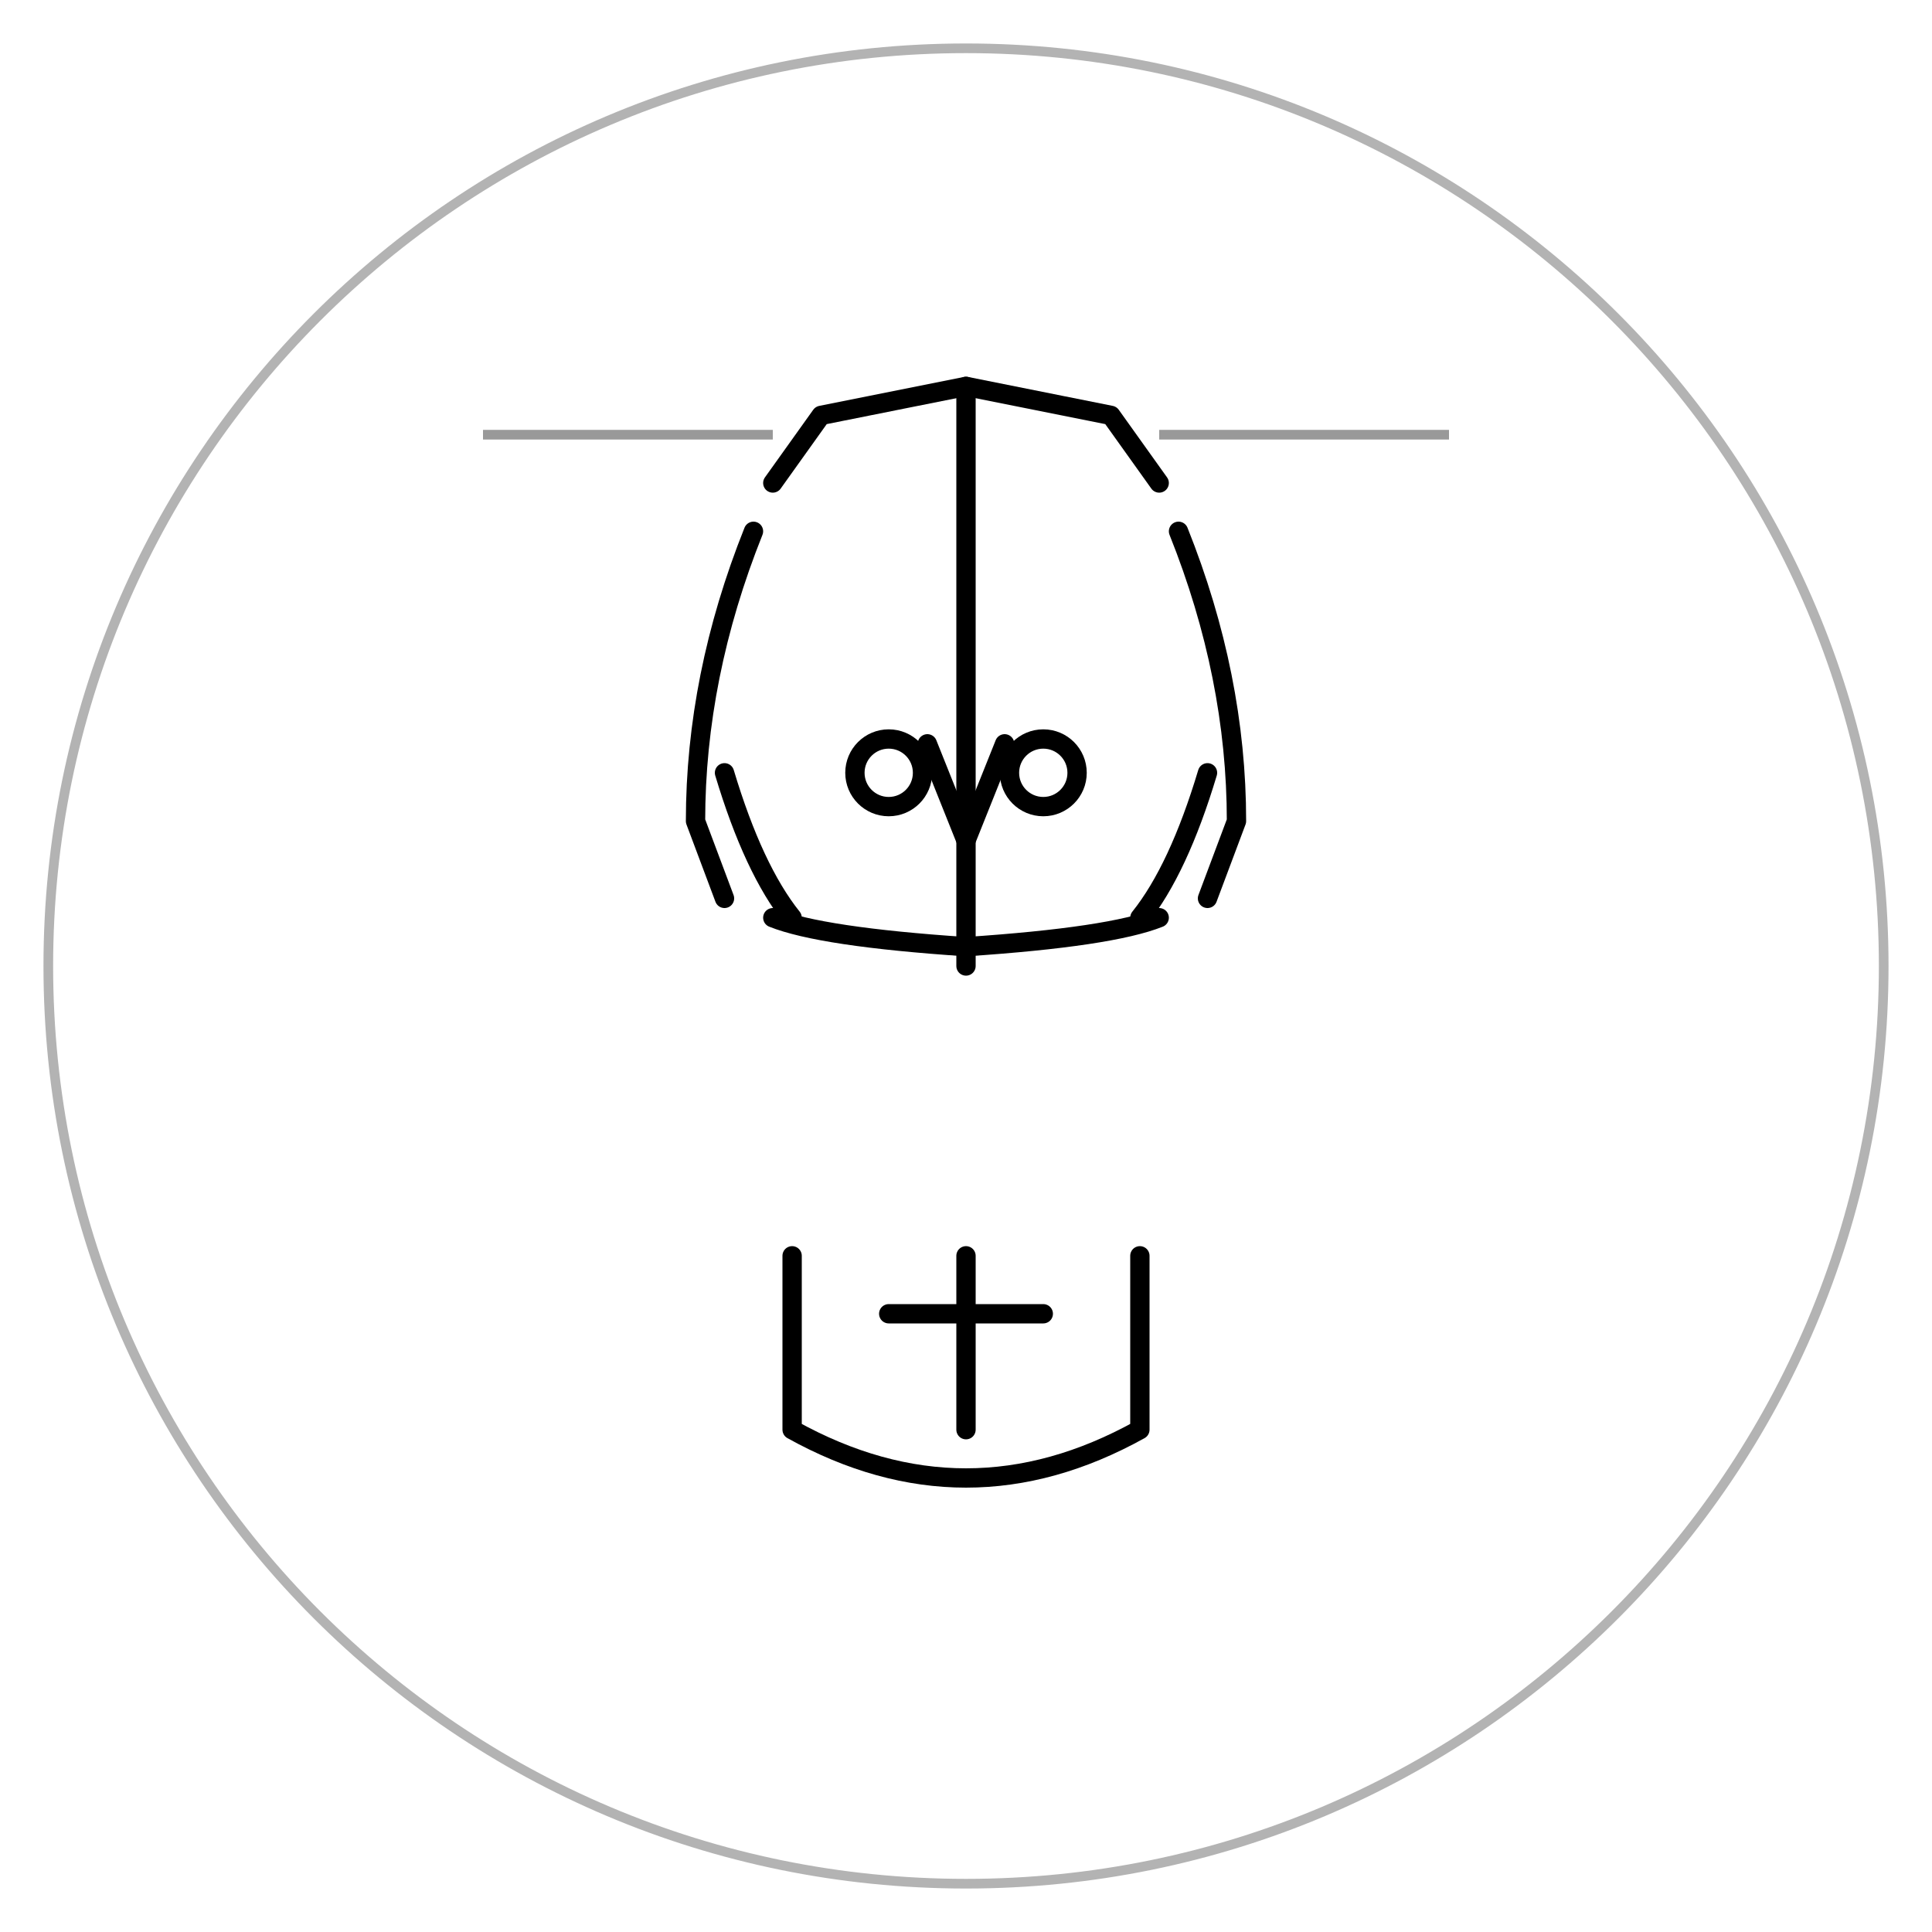
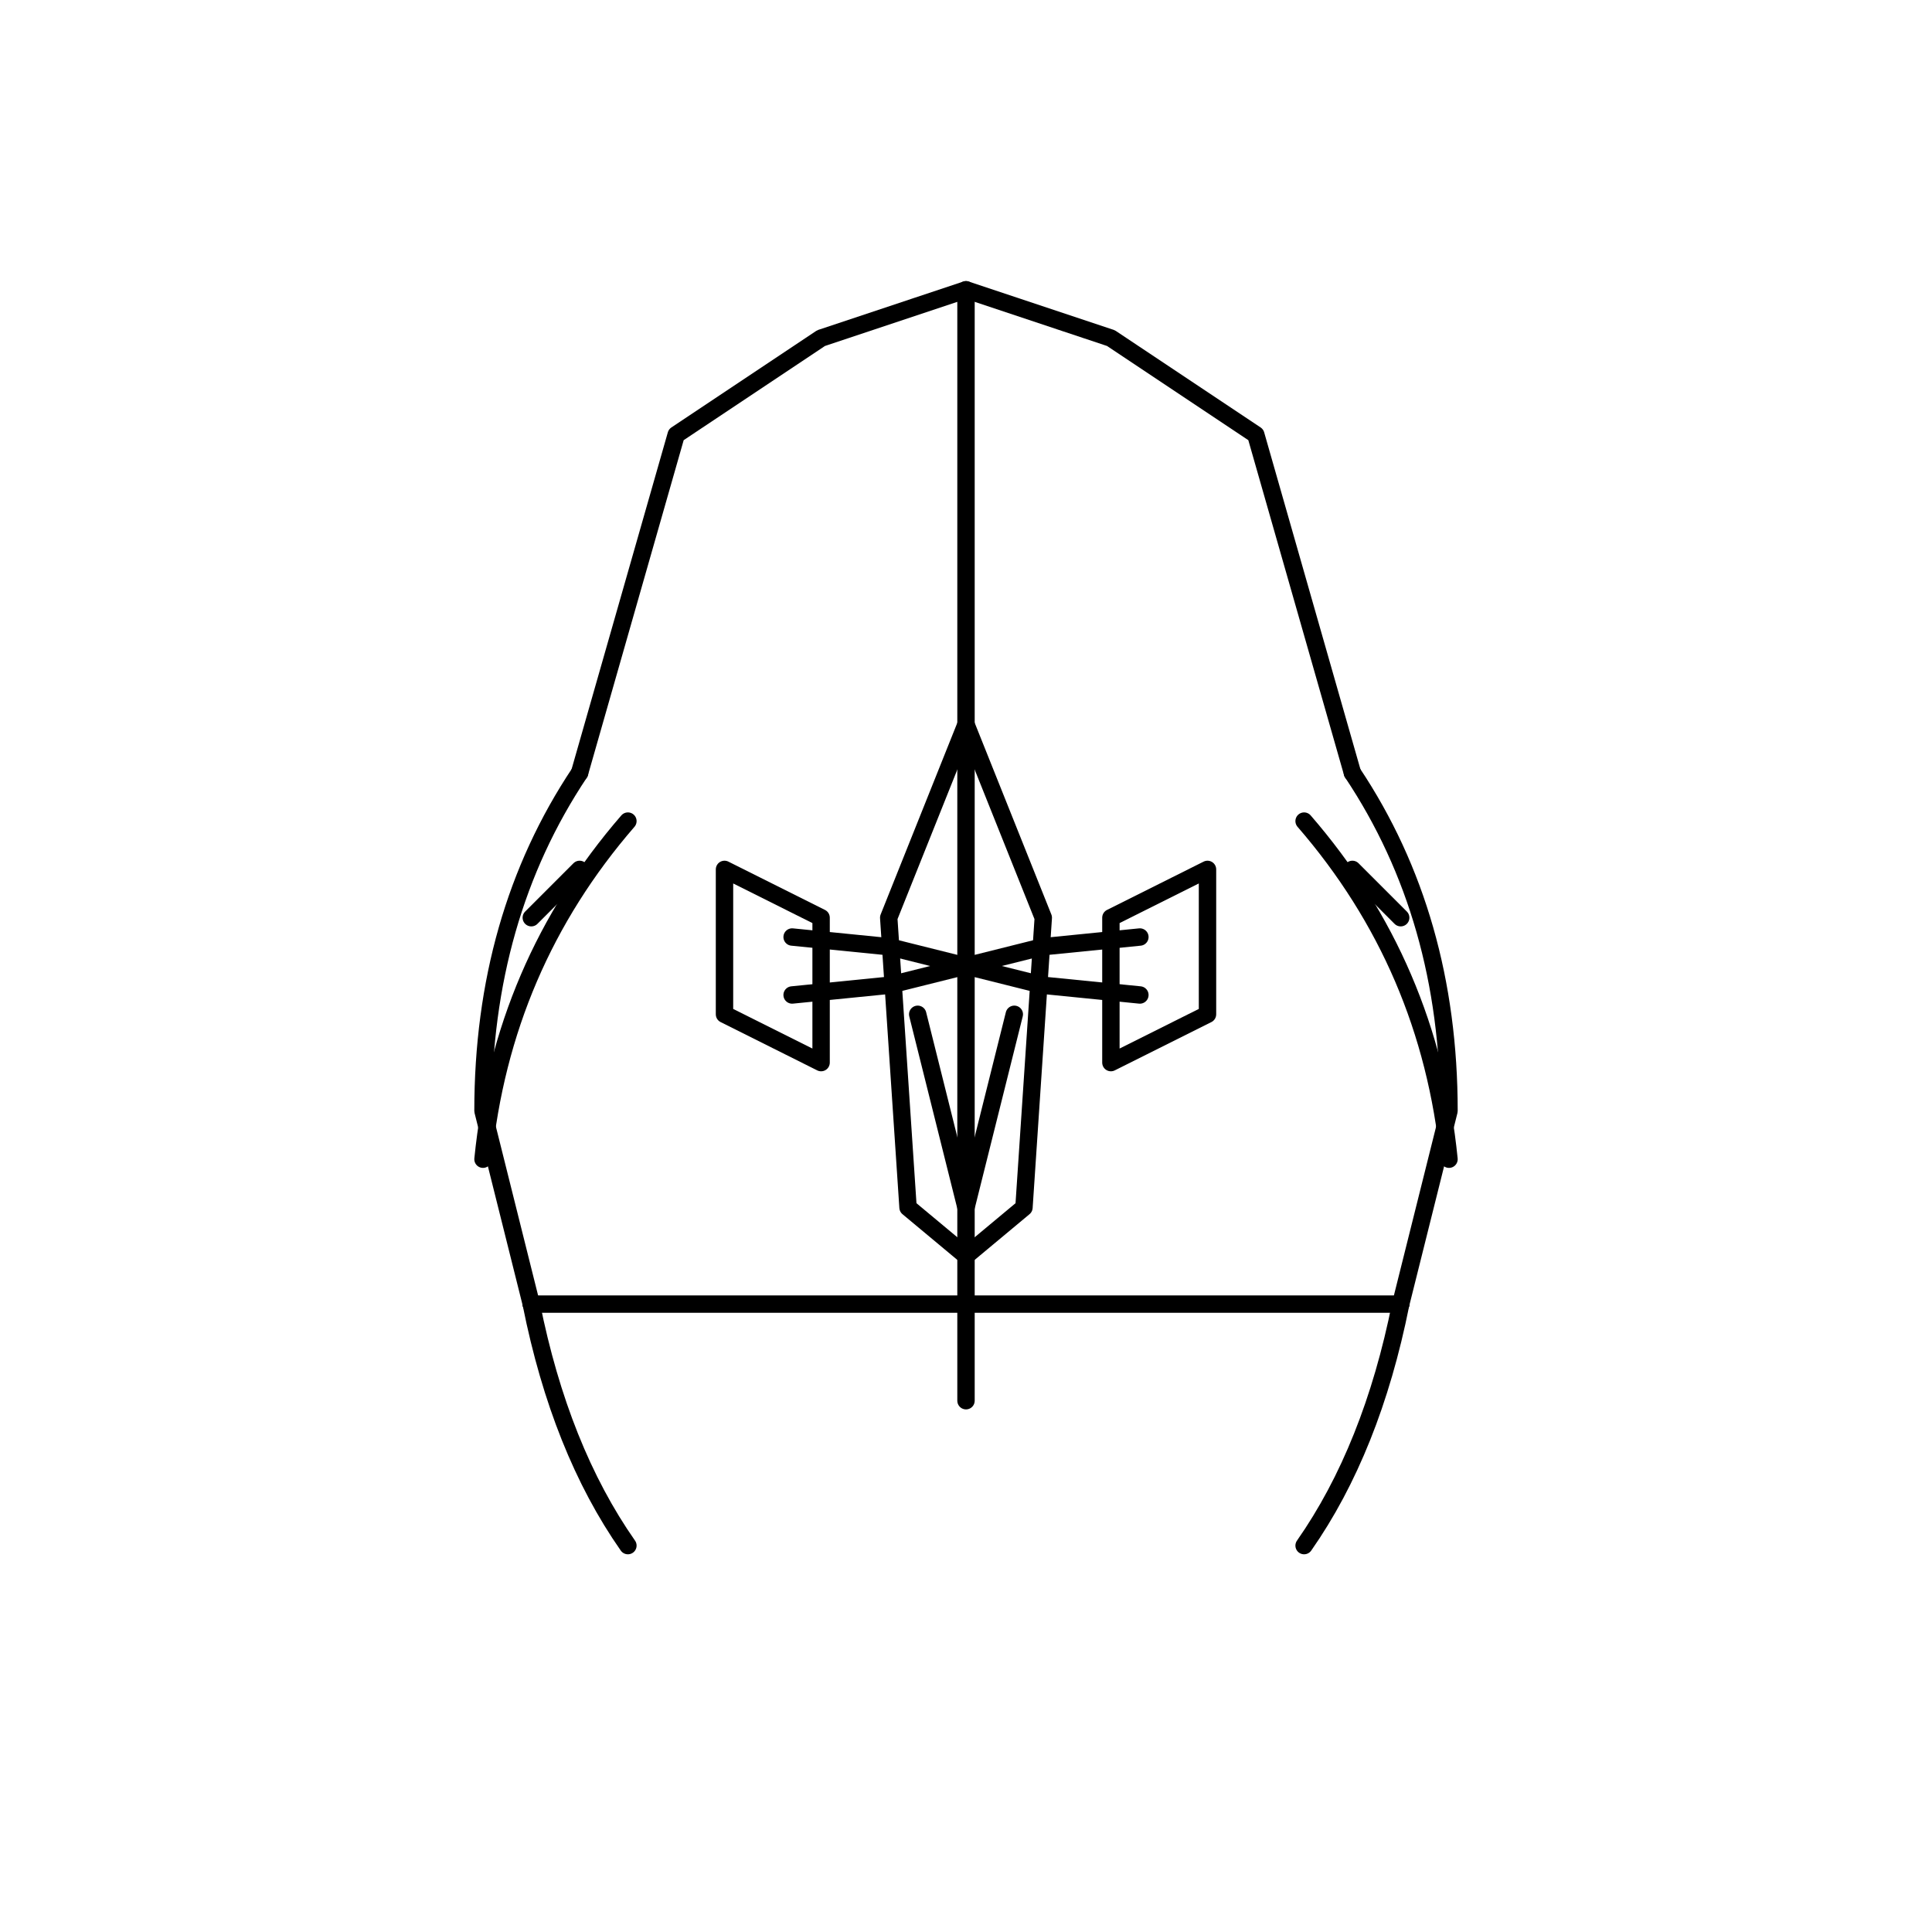
<svg xmlns="http://www.w3.org/2000/svg" viewBox="0 0 200 200">
  <defs>
    <style>
-       .sparta-stroke { fill: none; stroke: currentColor; stroke-width: 2; stroke-linecap: round; stroke-linejoin: round; }
+       .sparta-helmet { fill: none; stroke: currentColor; stroke-width: 1.8; stroke-linecap: round; stroke-linejoin: round; }
      .sparta-fill { fill: currentColor; }
    </style>
  </defs>
-   <circle cx="100" cy="100" r="95" fill="none" stroke="currentColor" stroke-width="1" opacity="0.3" />
-   <g transform="translate(100, 85)">
-     <path d="M -20 -35 L -15 -42 L 0 -45 L 15 -42 L 20 -35" class="sparta-stroke" />
-     <path d="M -22 -30 Q -28 -15 -28 0 L -25 8" class="sparta-stroke" />
-     <path d="M 22 -30 Q 28 -15 28 0 L 25 8" class="sparta-stroke" />
-     <line x1="0" y1="-45" x2="0" y2="15" class="sparta-stroke" />
-     <path d="M -4 -8 L 0 2 L 4 -8" class="sparta-stroke" />
-     <circle cx="-8" cy="-5" r="3.5" class="sparta-stroke" />
-     <circle cx="8" cy="-5" r="3.5" class="sparta-stroke" />
-     <path d="M -25 -5 Q -22 5 -18 10" class="sparta-stroke" />
-     <path d="M 25 -5 Q 22 5 18 10" class="sparta-stroke" />
-     <path d="M -20 10 Q -15 12 0 13 Q 15 12 20 10" class="sparta-stroke" />
+   <path d="M 60 80 L 70 45 L 85 35 L 100 30 L 115 35 L 130 45 L 140 80" class="sparta-helmet" />
+   <path d="M 60 80 Q 50 95 50 115 L 55 135" class="sparta-helmet" />
+   <path d="M 140 80 Q 150 95 150 115 L 145 135" class="sparta-helmet" />
+   <line x1="100" y1="30" x2="100" y2="145" class="sparta-helmet" />
+   <path d="M 65 85 Q 52 100 50 120" class="sparta-helmet" />
+   <path d="M 135 85 Q 148 100 150 120" class="sparta-helmet" />
+   <path d="M 75 90 L 85 95 L 85 110 L 75 105 Z" class="sparta-helmet" />
+   <path d="M 125 90 L 115 95 L 115 110 L 125 105 Z" class="sparta-helmet" />
+   <path d="M 95 105 L 100 125 L 105 105" class="sparta-helmet" />
+   <path d="M 55 135 Q 58 150 65 160" class="sparta-helmet" />
+   <path d="M 145 135 Q 142 150 135 160" class="sparta-helmet" />
+   <g transform="translate(100, 100)">
+     <path d="M 0 -25 L -8 -5 L -6 25 L 0 30 L 6 25 L 8 -5 Z" class="sparta-helmet" />
+     <path d="M -18 -3 L -8 -2 L 0 0 L 8 -2 L 18 -3" class="sparta-helmet" />
+     <path d="M -18 3 L -8 2 L 0 0 L 8 2 L 18 3" class="sparta-helmet" />
  </g>
-   <g transform="translate(100, 130)">
-     <path d="M -18 0 L -18 18 Q 0 28 18 18 L 18 0" class="sparta-stroke" />
-     <line x1="-8" y1="6" x2="8" y2="6" class="sparta-stroke" stroke-width="1.5" />
-     <line x1="0" y1="0" x2="0" y2="18" class="sparta-stroke" stroke-width="1.5" />
-   </g>
-   <line x1="50" y1="45" x2="80" y2="45" stroke="currentColor" stroke-width="1" opacity="0.4" />
-   <line x1="120" y1="45" x2="150" y2="45" stroke="currentColor" stroke-width="1" opacity="0.4" />
+   <line x1="55" y1="135" x2="145" y2="135" class="sparta-helmet" stroke-width="2" />
+   <path d="M 60 90 L 55 95" class="sparta-helmet" />
+   <path d="M 140 90 L 145 95" class="sparta-helmet" />
</svg>
